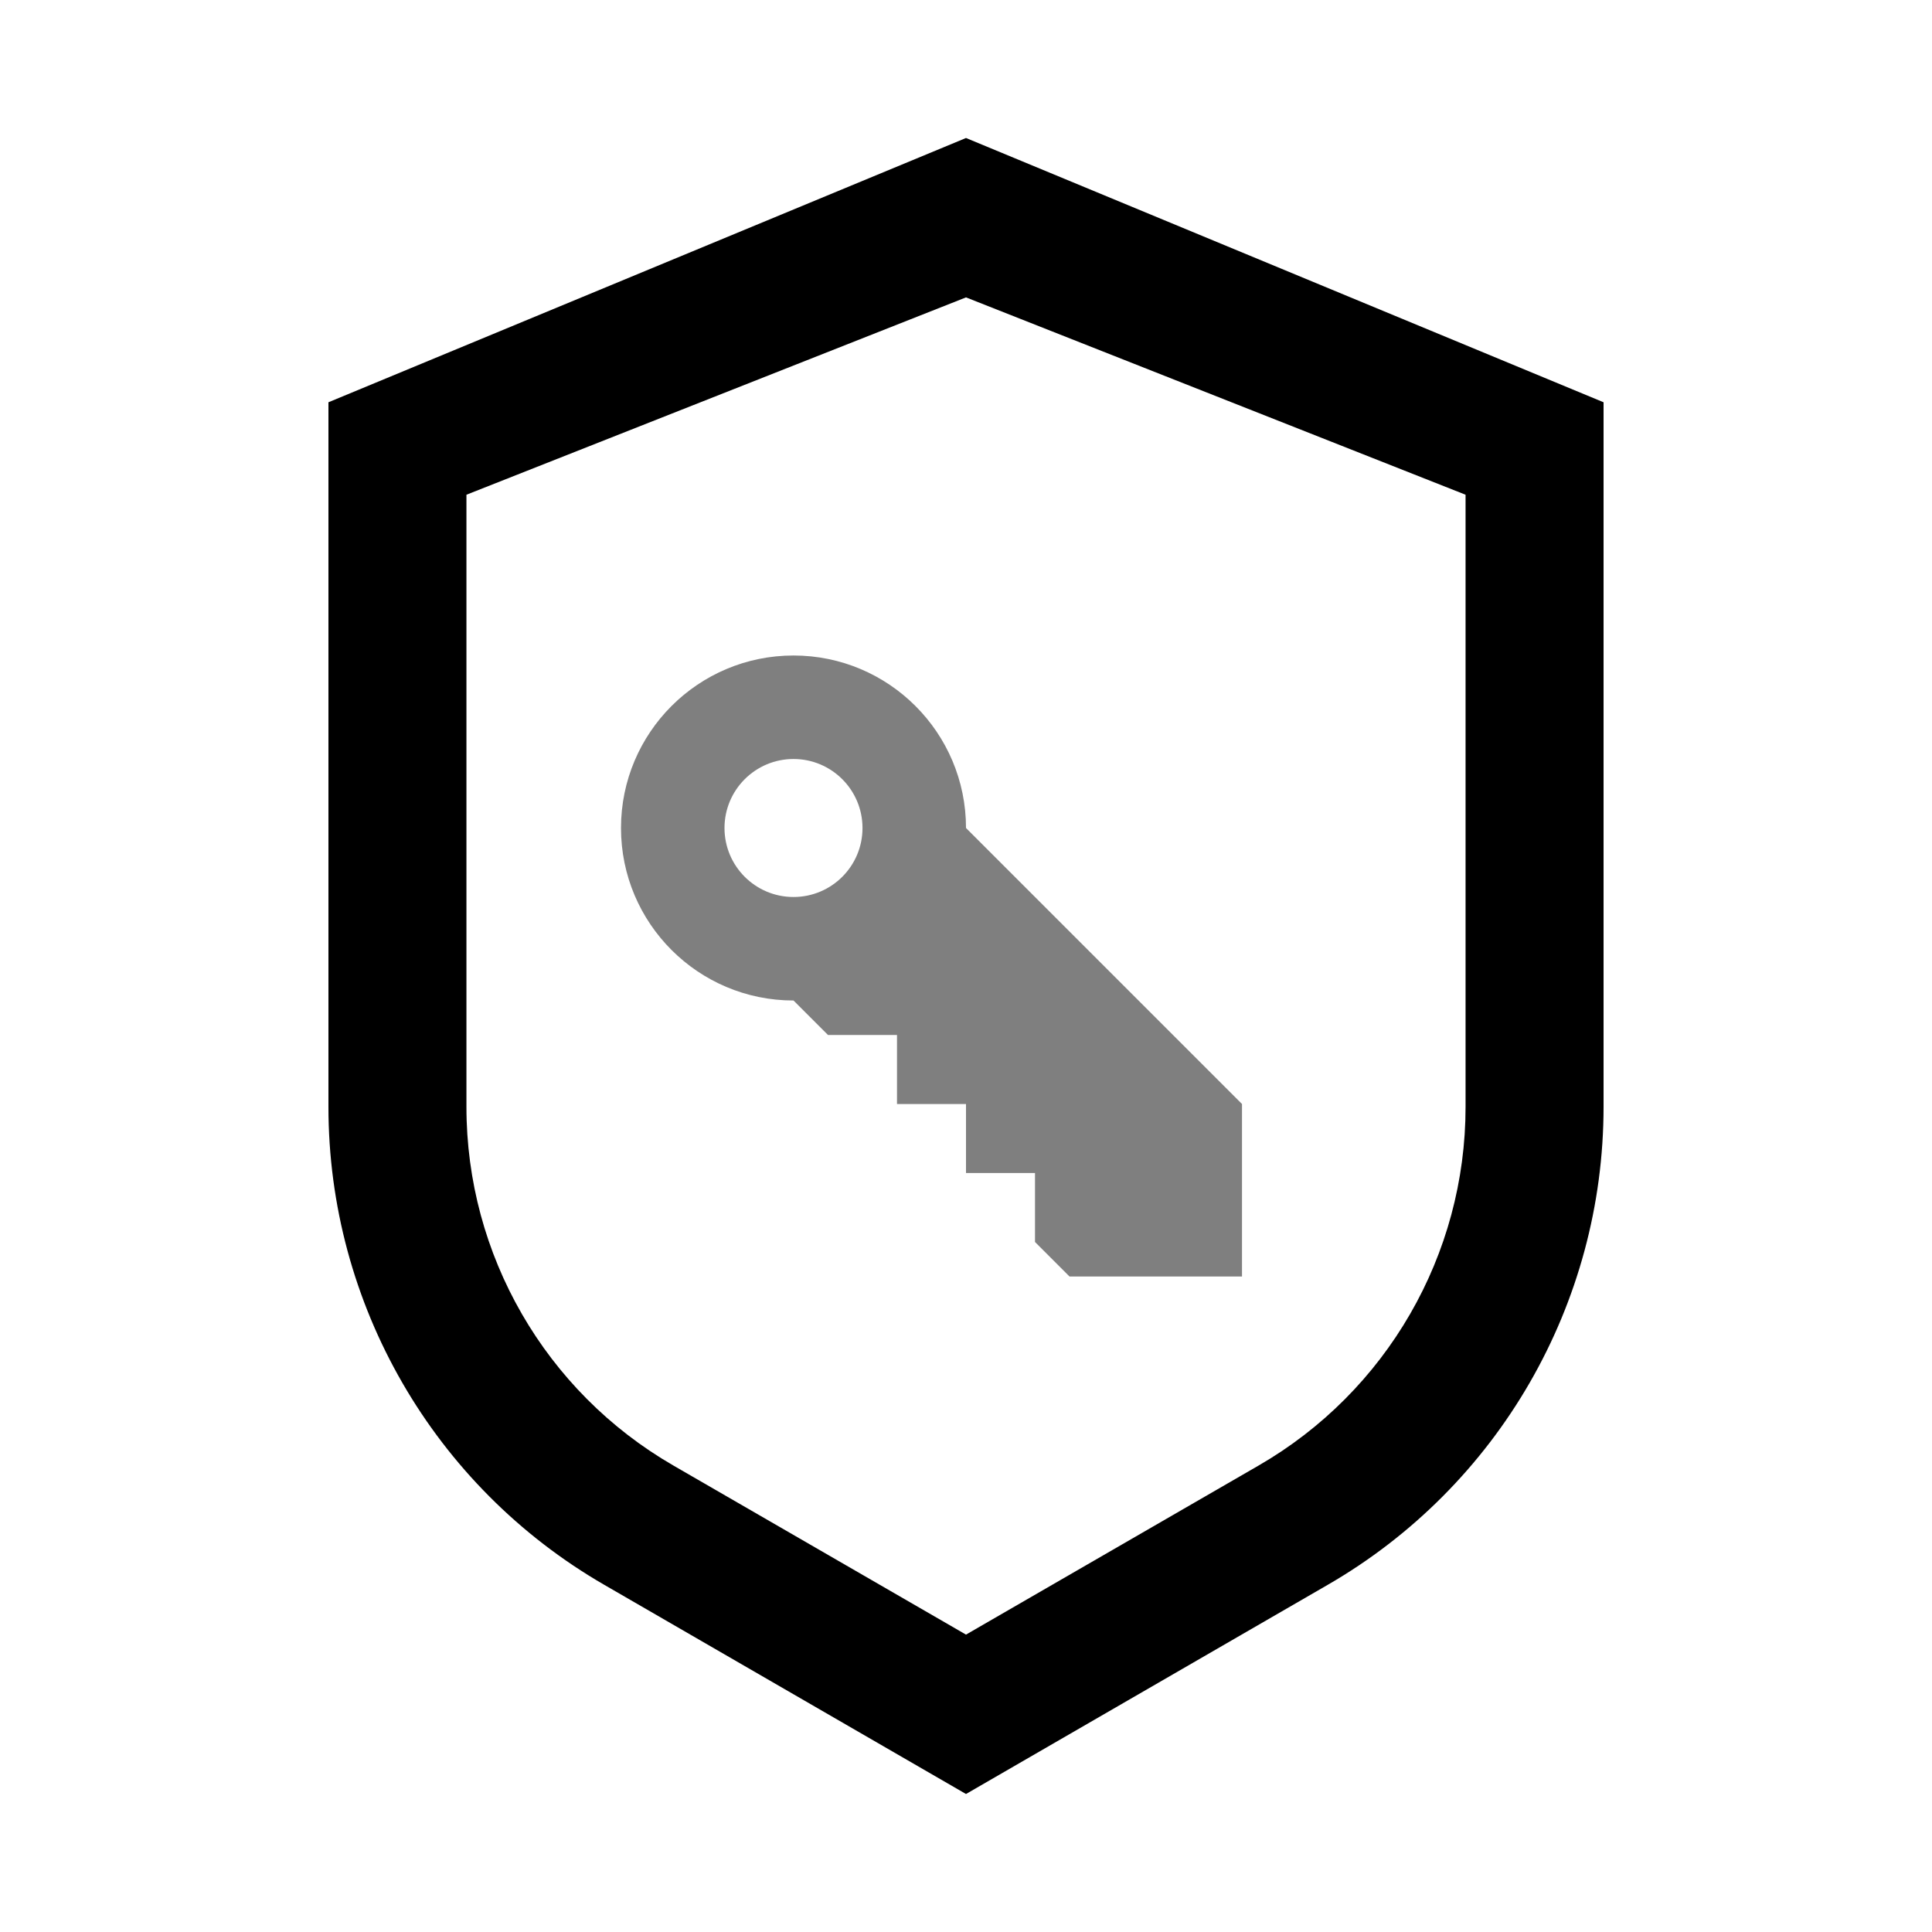
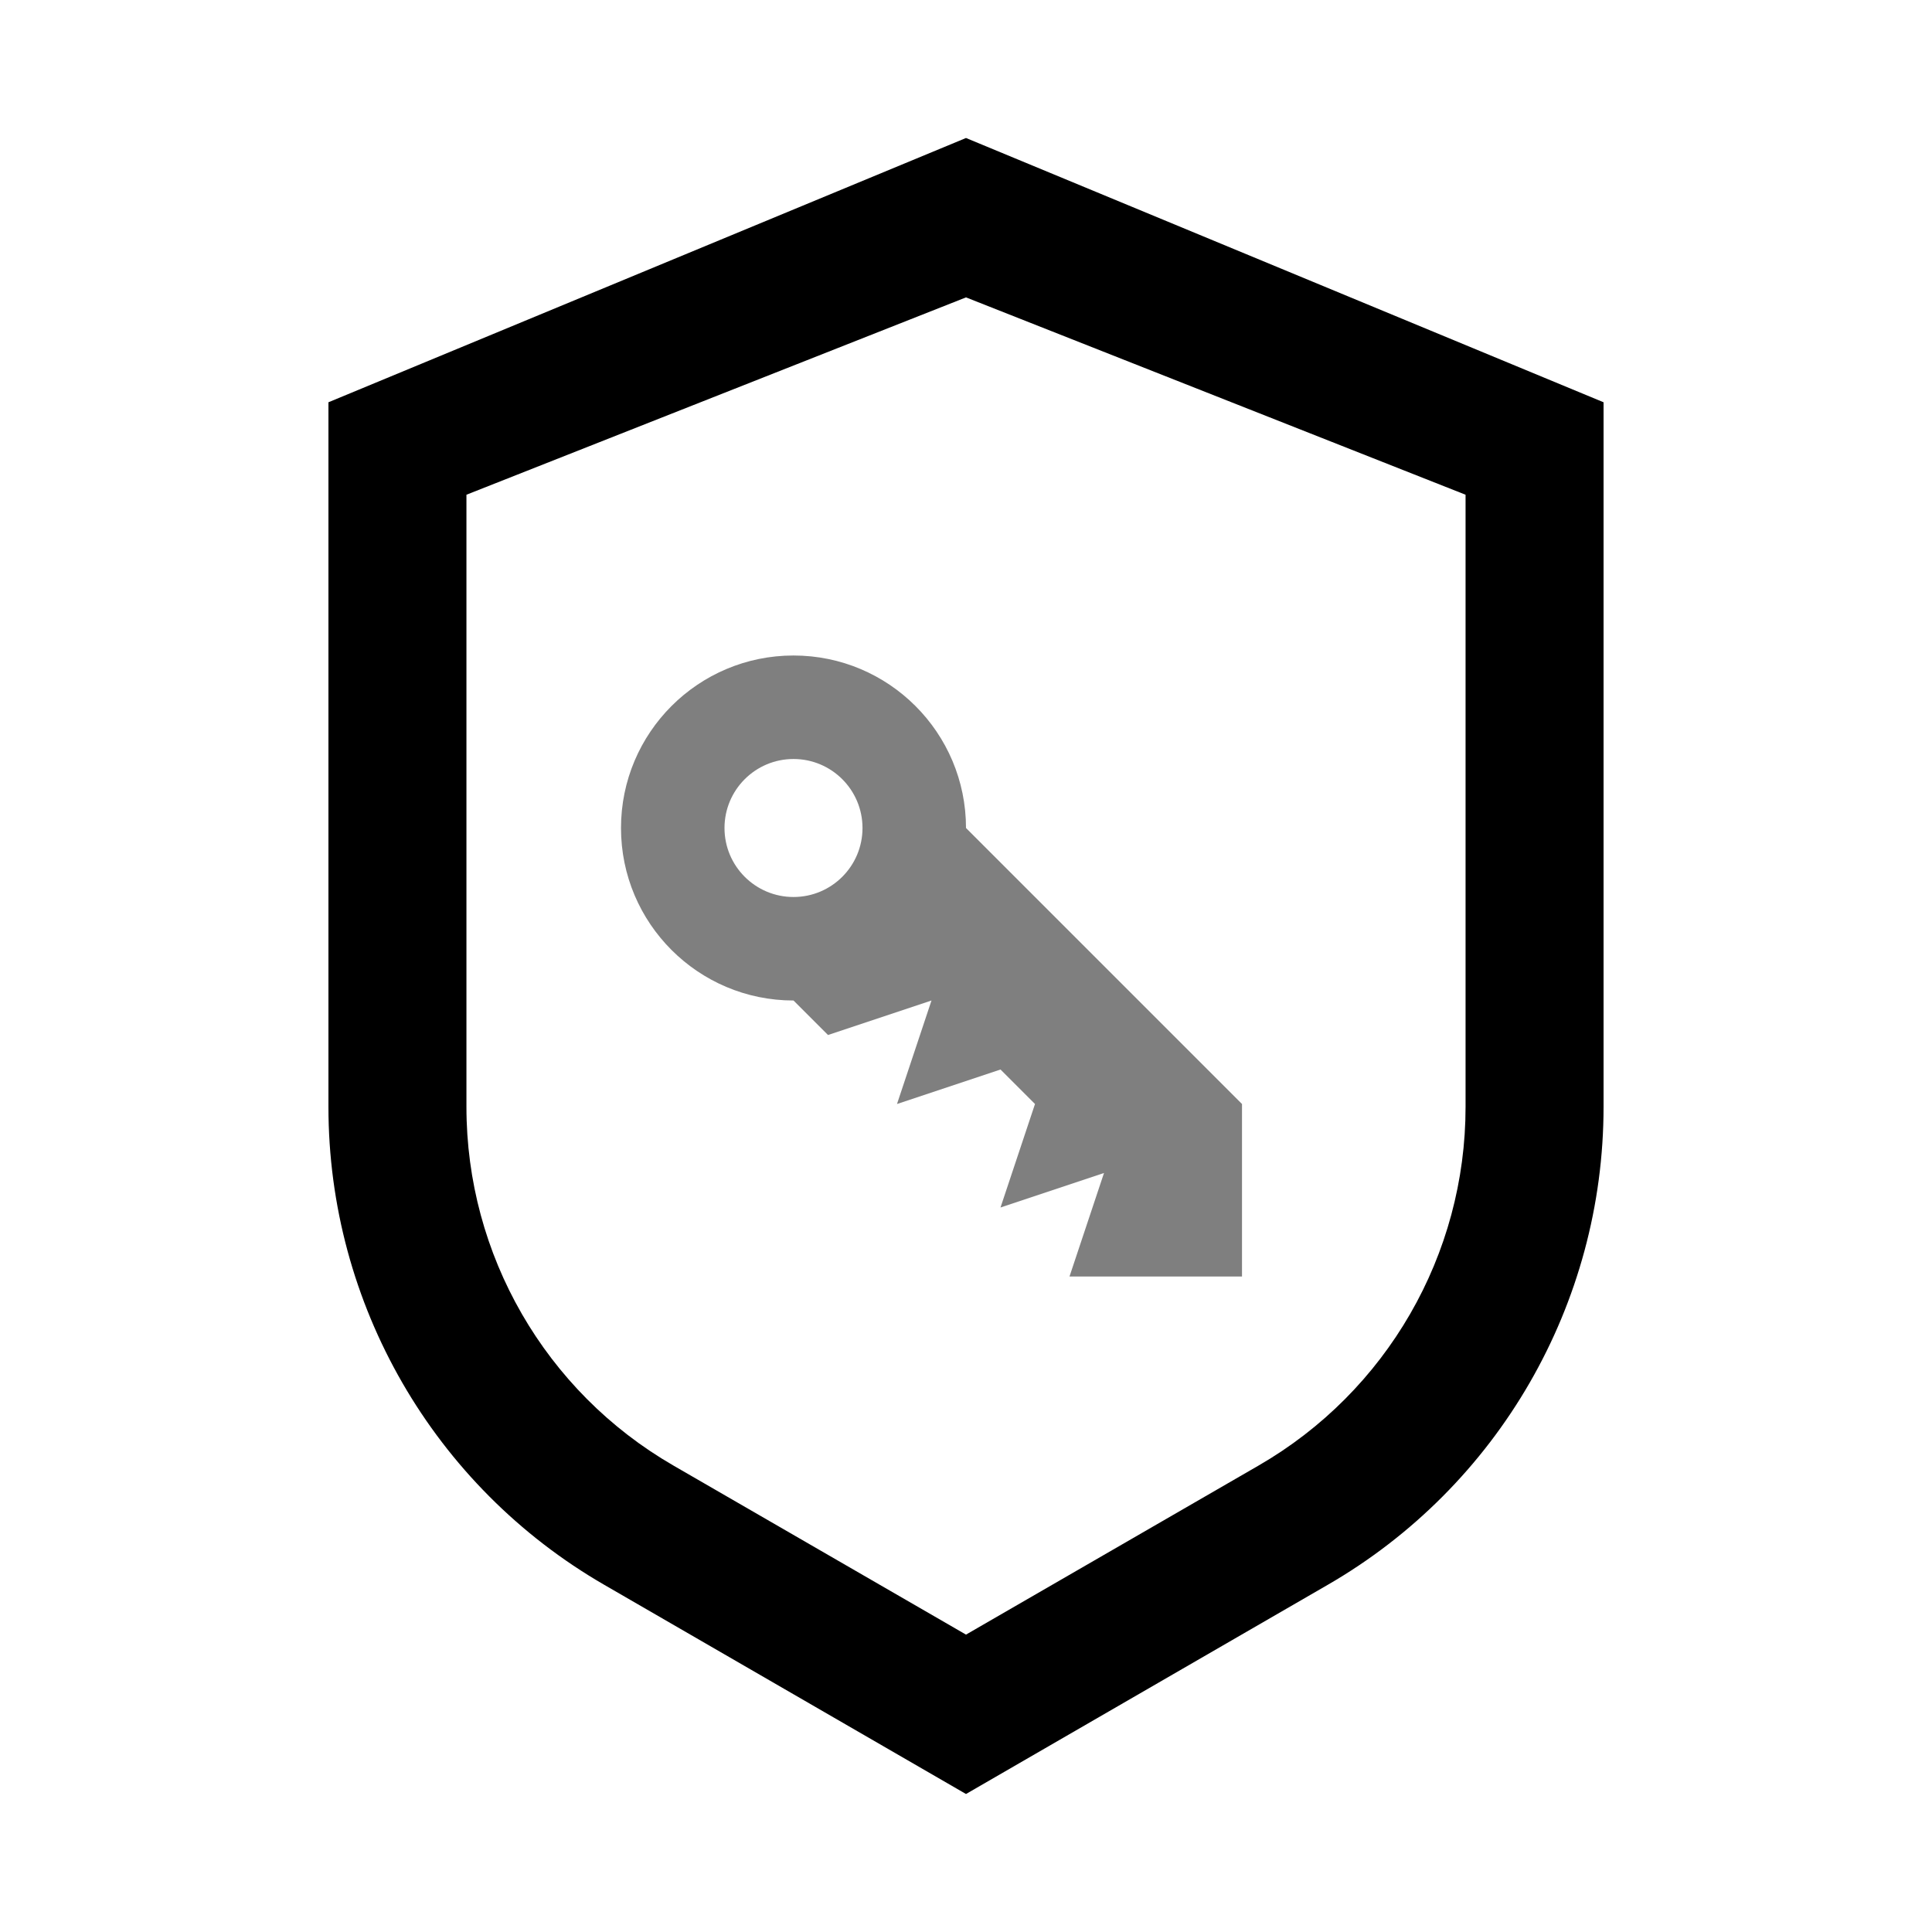
<svg xmlns="http://www.w3.org/2000/svg" viewBox="-2 -2 28 28" class="glyph">
  <g fill="currentColor">
    <path d="             M 12 0             l 9.24 3.83             v 10.21             a 8 8 0 0 1 -4 6.93             l -5.24 3.03             l -5.24 -3.03             a 8 8 0 0 1 -4 -6.93             v -10.21             z             m 0 2.31             l -7.24 2.86             v 8.87             a 6 6 0 0 0 3 5.2             l 4.24 2.45             l 4.24 -2.45             a 6 6 0 0 0 3 -5.2             v -8.87             z" />
-     <path fill-opacity="0.5" d="             M 12 10             a 2.5 2.5 0 1 0 -2.5 2.5             l 0.5 0.5             h 1             v 1             h 1             v 1             h 1             v 1             l 0.5 0.5             h 2.5             v -2.5             z             m -1.5 0             a 1 1 0 0 1 -2 0             a 1 1 0 0 1 2 0" />
+     <path fill-opacity="0.5" d="             M 12 10             a 2.5 2.5 0 1 0 -2.5 2.5             l 0.5 0.5             l 1.5 -0.5             l -0.5 1.5             l 1.5 -0.5             l 0.5 0.5             l -0.5 1.5             l 1.5 -0.5             l -0.5 1.5             h 2.5             v -2.5             z             m -1.5 0             a 1 1 0 0 1 -2 0             a 1 1 0 0 1 2 0" />
  </g>
</svg>
